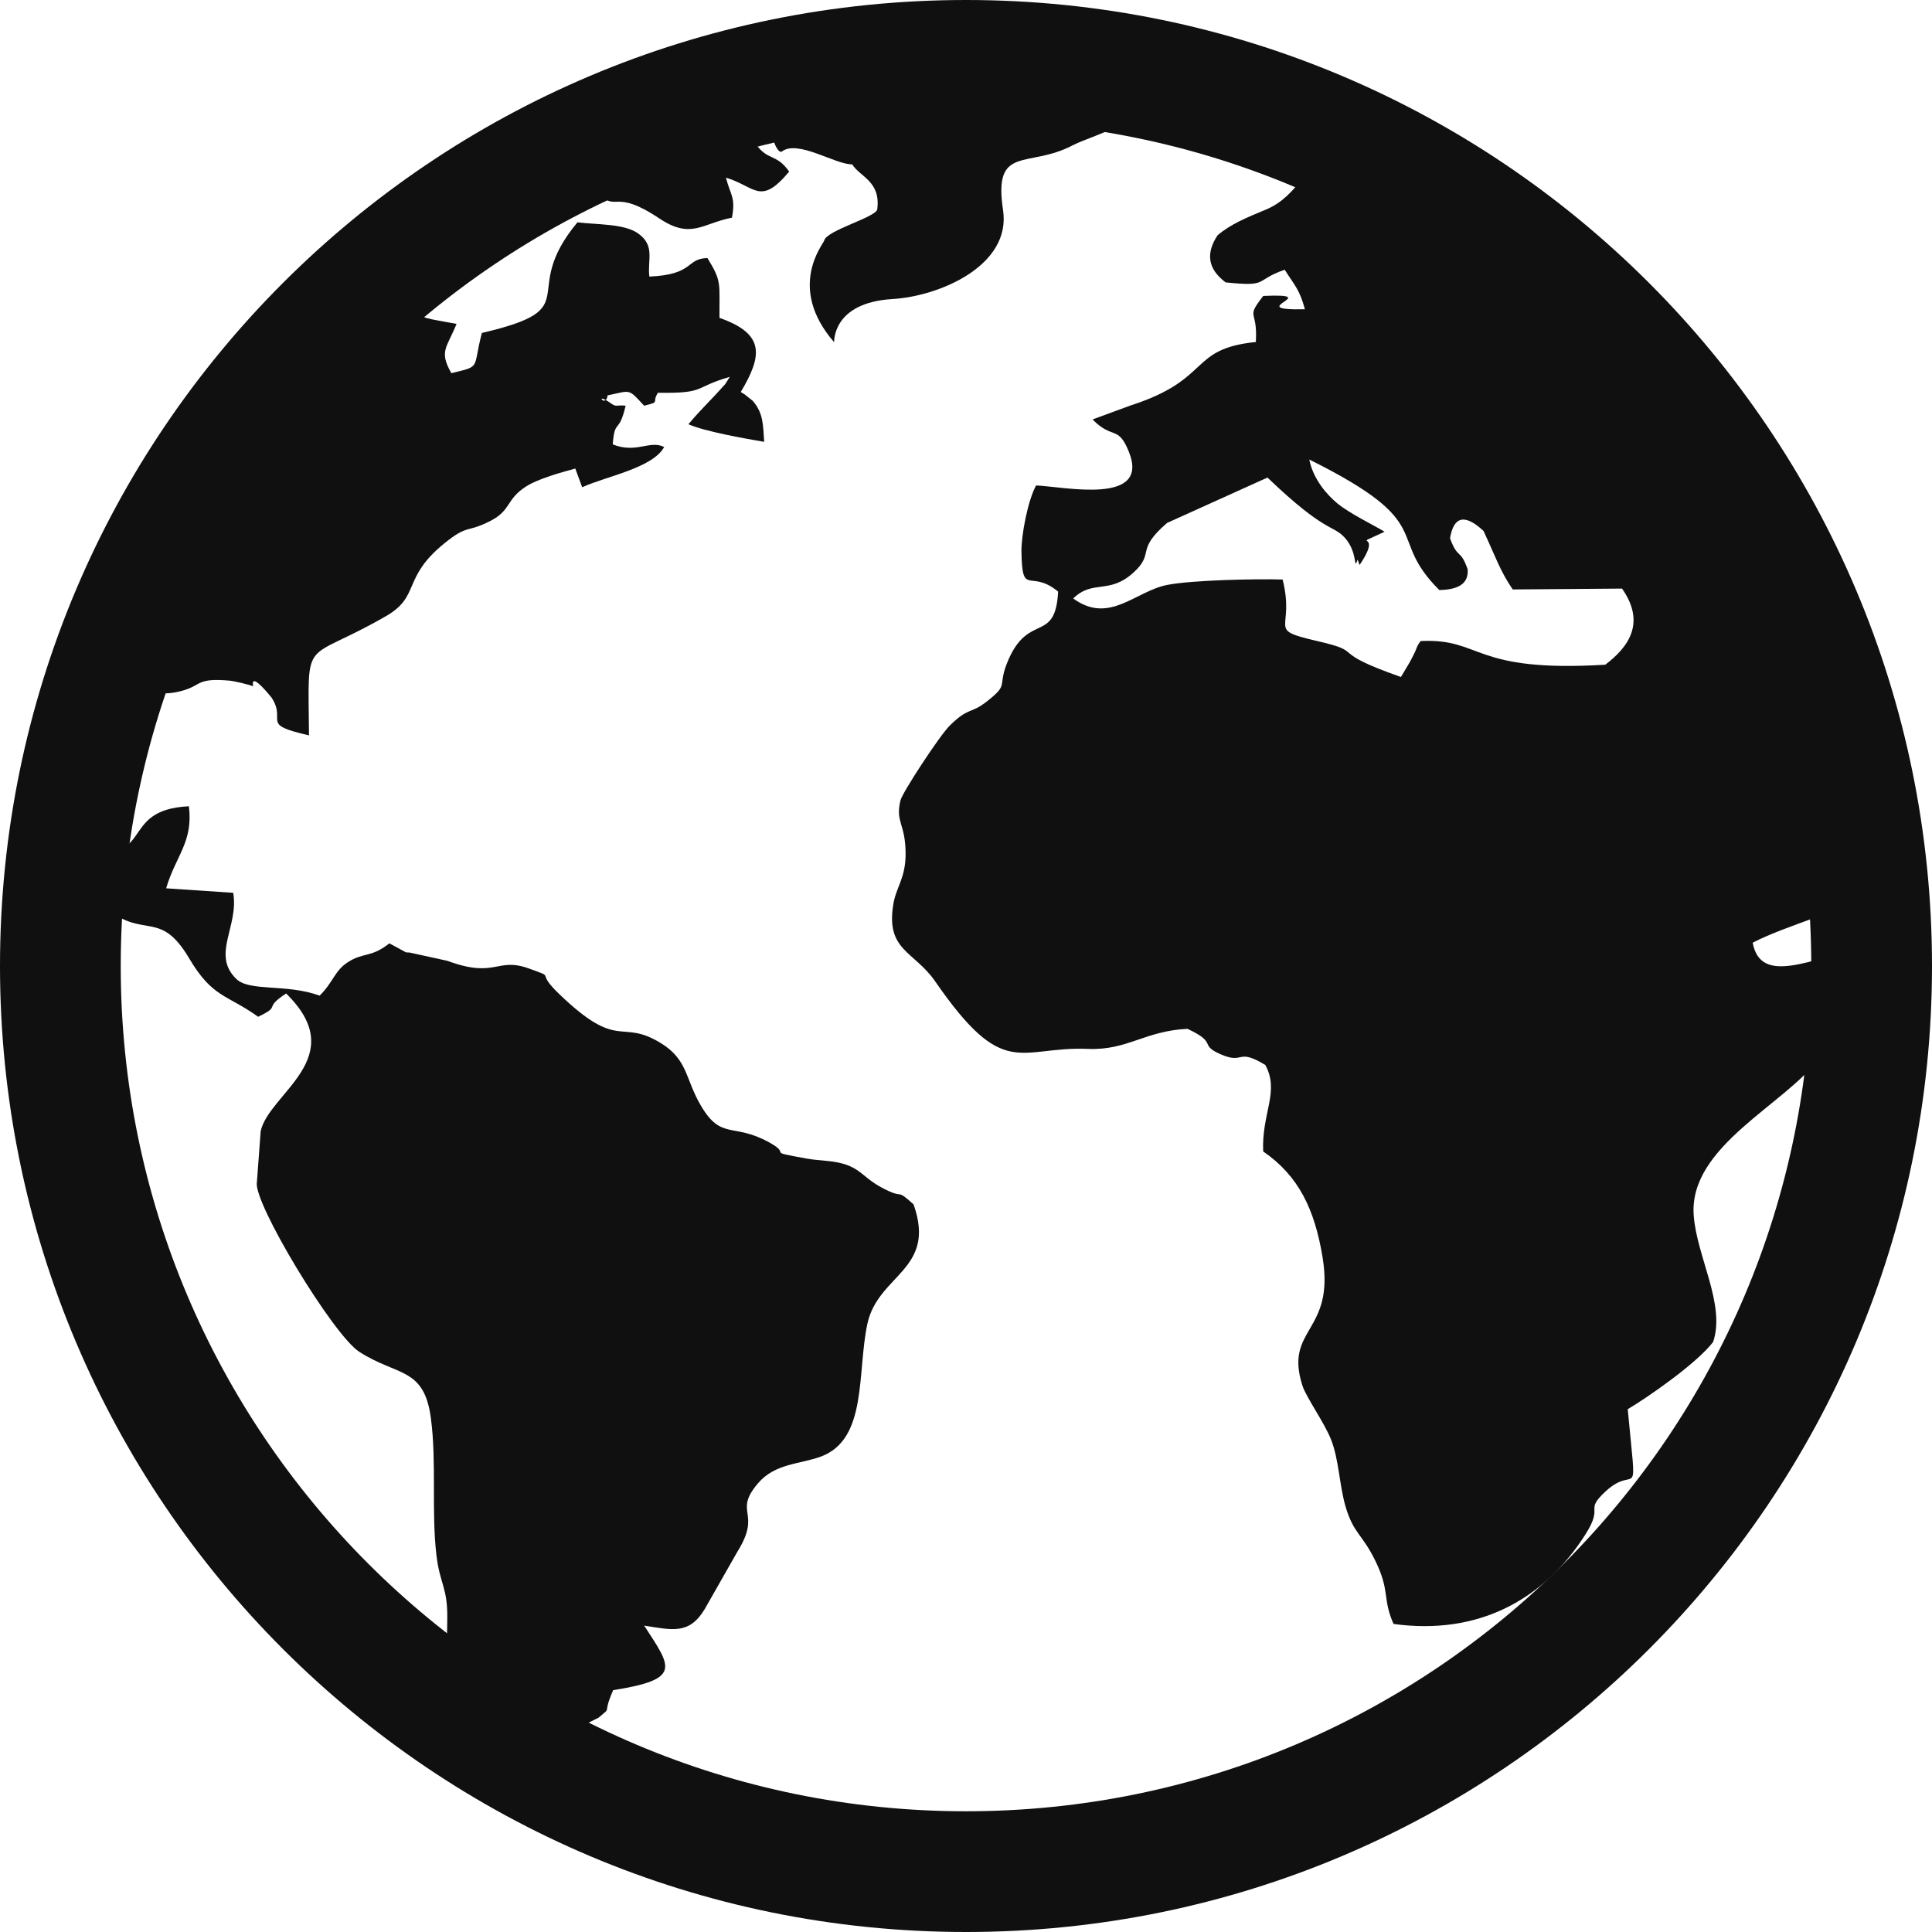
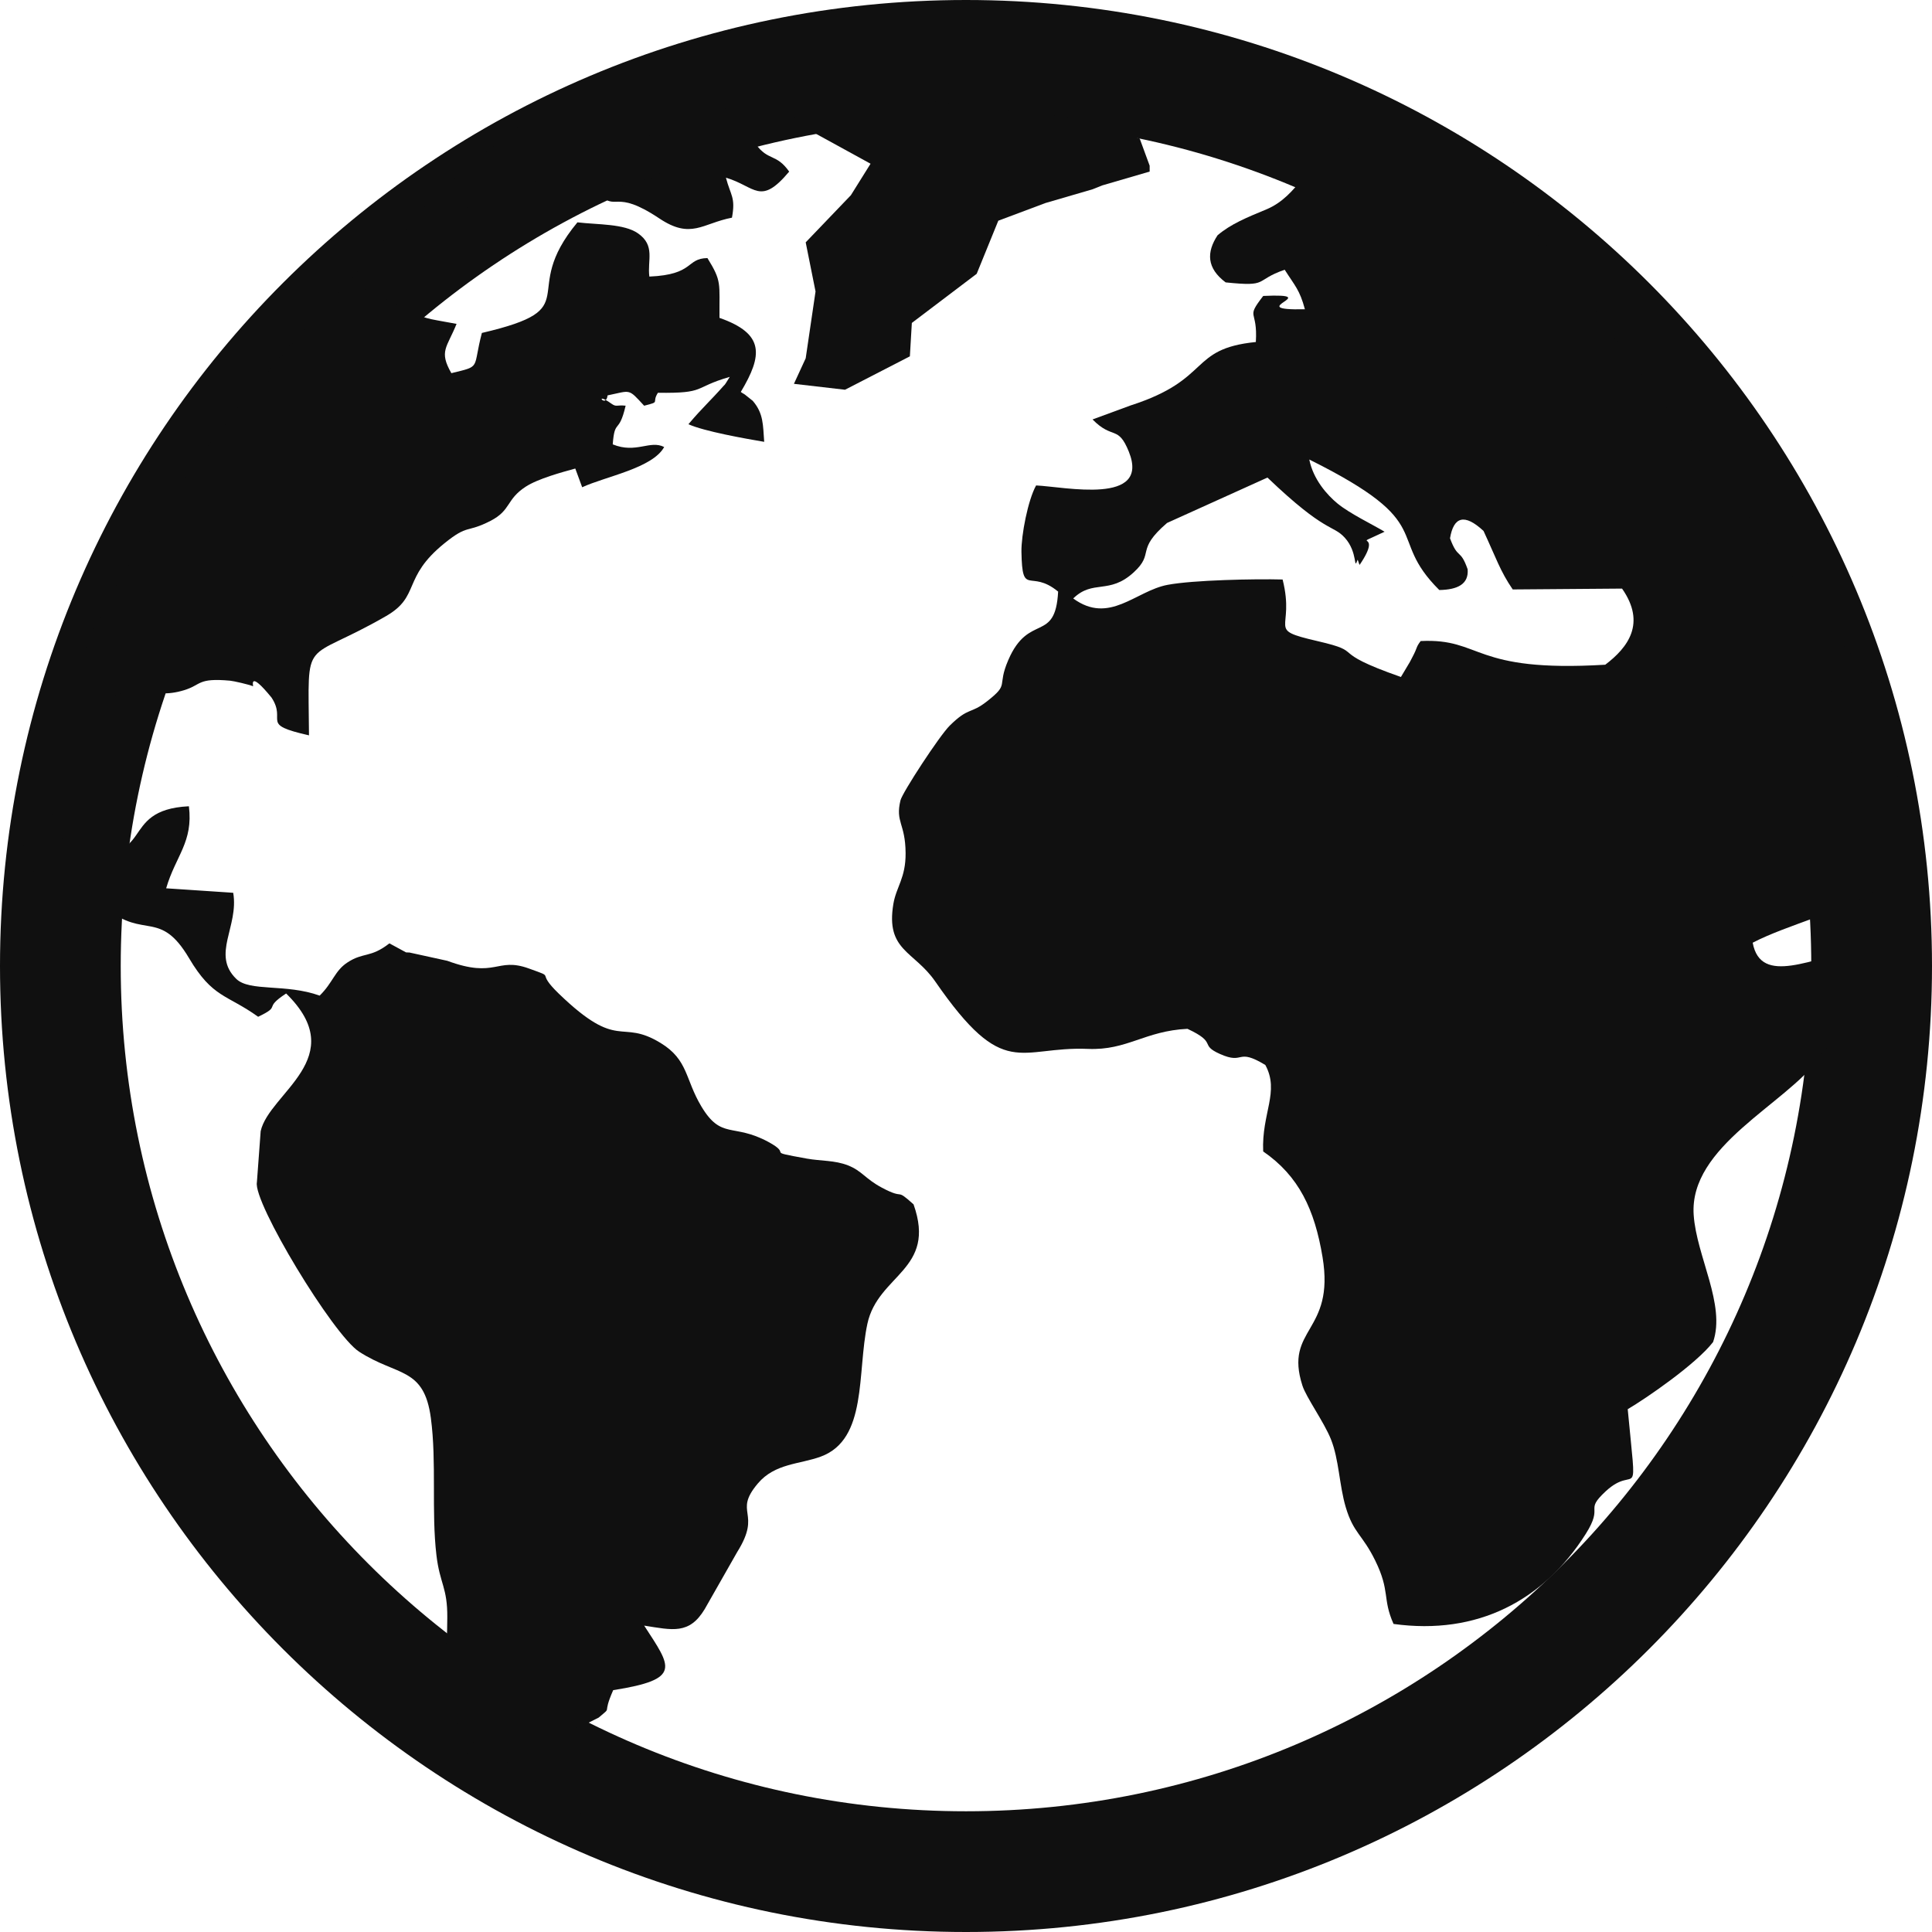
<svg xmlns="http://www.w3.org/2000/svg" xml:space="preserve" width="64px" height="64px" version="1.1" shape-rendering="geometricPrecision" text-rendering="geometricPrecision" image-rendering="optimizeQuality" fill-rule="evenodd" clip-rule="evenodd" viewBox="0 0 6400000 6400000">
  <g id="Warstwa_x0020_1">
-     <g id="_2935817863008">
-       <path fill="#101010" d="M3200000 0c1767305,0 3200000,1432695 3200000,3200000 0,1767305 -1432695,3200000 -3200000,3200000 -1767305,0 -3200000,-1432695 -3200000,-3200000 0,-1767305 1432695,-3200000 3200000,-3200000zm1980024 1219976c-506699,-506700 -1206747,-820050 -1980024,-820050 -773277,0 -1473325,313350 -1980024,820050 -506700,506699 -820050,1206747 -820050,1980024 0,773277 313350,1473325 820050,1980024 506699,506700 1206747,820050 1980024,820050 773277,0 1473325,-313350 1980024,-820050 506700,-506699 820050,-1206747 820050,-1980024 0,-773277 -313350,-1473325 -820050,-1980024z" />
-       <path fill="#101010" d="M4929273 553708c-161222,-40867 -96261,-46536 -325397,-137364 -52206,13346 -131695,34370 -169727,56811 -100749,59174 -132049,175987 -239530,220633 -65671,27166 -117522,48544 -161223,85513 -36969,56103 -36378,108899 26693,156144 146695,15236 91891,-5906 195593,-41930 33780,53150 49843,66615 66970,130986 -214373,4488 73347,-53859 -138073,-44174 -60119,78072 -17480,41103 -24449,152600 -224294,22796 -144333,123191 -415163,210239l-125789 46300c67088,68150 84332,17717 120238,106773 71930,178467 -212129,116222 -307208,111852 -27166,49016 -49371,164884 -48544,219687 2598,153073 27992,55040 121537,131931 -9095,172561 -97324,69095 -165121,226775 -39095,90709 5906,76654 -69922,136300 -56103,44292 -60119,17717 -124253,81143 -33544,33071 -156852,221696 -162994,247444 -17599,73111 16299,75237 17008,174569 708,82324 -30945,111498 -40513,168309 -25984,155554 68387,155199 138782,257130 229255,331657 276145,213782 506345,223231 129096,5433 187915,-59647 329059,-66497 101930,47599 36851,51733 107836,83387 82796,36969 52914,-22323 150120,36378 48189,88466 -12756,160041 -7087,286421 118112,81261 170553,192404 196656,350201 41575,250869 -128033,234097 -66733,425320 12402,38859 71575,120829 94371,177640 27166,67678 27402,151892 49253,225475 25748,86576 54685,89293 97442,176341 50552,102757 23150,125671 60827,210239 277799,38268 496778,-77245 636622,-298114 61418,-97088 -6614,-73583 66025,-141143 103584,-96025 104647,62363 73111,-272130 60355,-35433 226066,-149057 282759,-222404 42639,-123781 -54922,-283586 -64253,-421068 -15590,-228310 304138,-365910 416108,-519692 58820,-80788 143269,-231262 142206,-362248 -165946,29528 -336027,124962 -362839,-19843 115395,-60355 304965,-104411 411974,-179766l89883 -46654 -25040 -395202c-185671,150120 -84213,45237 -187797,-57638 -64017,-63662 -132167,-76655 -95907,-174569 121891,-3898 75591,110670 231499,153191l24331 -87521 -1325686 -1781006zm-342642 1207692c-126025,59882 1063,-13229 -82796,109962 -3071,-5079 -5669,-19725 -6969,-16300 -13582,37678 2244,-25276 -42284,-74056 -39803,-43465 -62835,-14055 -255948,-199018l-332602 150356c-106773,91891 -39449,98623 -110553,163703 -81615,74883 -134529,22323 -200317,86458 120001,87639 206223,-25040 312523,-45119 84805,-16063 291146,-20197 381147,-17717 43111,171498 -58938,163467 115631,204097 166774,38623 23741,30355 276263,118821l29410 -49253c2244,-4134 5788,-11102 8150,-15591 19134,-35788 10984,-31890 27874,-54213 205869,-9803 167246,105119 611464,78426 75356,-57166 136065,-137127 55631,-252168l-362130 2834c-41458,-60355 -55159,-104410 -96734,-193821 -63780,-59174 -99214,-46654 -111025,24331 26693,72166 33662,32363 58347,102521 4252,49016 -32835,67914 -93898,68859 -181656,-180711 3779,-216380 -430636,-432289 13111,66025 59292,117640 93663,145868 40512,33190 114923,68741 155789,93309z" />
-       <path fill="#101010" d="M100277 2880626c219688,90355 73702,-19725 253586,129096 122836,101458 176458,2244 272365,164293 78308,132404 124962,119529 228901,194176 80670,-38504 12756,-24685 92717,-77127 216735,212247 -56339,329414 -84331,456029l-12520 169373c-13347,65670 251814,504691 338508,561148 126261,81970 215081,49725 237759,219688 19606,146104 1299,310279 18543,454966 11221,94608 36733,106419 35906,206223 -1535,218861 -24567,135474 38386,368745 43938,163230 15237,28465 62718,41221l369335 256656 -61182 -87166 81852 -147876c-23623,-76654 27992,-12047 -61300,-65906 4370,-3189 12992,-10276 15118,-5906l56693 -28583c48308,-41221 8859,-2126 47954,-90828 230081,-36260 191695,-76182 102639,-213782 93781,14646 149175,30237 200317,-54331l107836 -189451c83741,-133585 -15354,-128151 68505,-227247 56694,-66969 138191,-62954 208585,-88938 155199,-57284 119411,-277917 154136,-439730 35315,-164412 230200,-177876 152955,-395792 -64371,-57757 -24213,-12048 -105592,-55631 -54568,-29174 -65434,-55394 -111616,-73465 -43937,-17363 -90591,-14174 -136182,-22442 -147050,-26693 -42639,-9330 -127561,-55276 -117285,-63426 -155435,-6142 -222286,-118112 -53859,-90237 -42993,-153427 -134293,-209412 -135829,-83150 -136183,30828 -337682,-163702 -81733,-78899 -3543,-48781 -99332,-83387 -107481,-38741 -107717,34606 -270121,-25394l-125198 -27402c-2481,-236 -9095,-118 -11339,-473l-55158 -29882c-62954,49371 -86458,28229 -139844,63899 -41694,27756 -47245,66260 -91183,109253 -111497,-40276 -231735,-12284 -276145,-55395 -83269,-80788 8977,-173033 -10157,-285239l-222169 -14882c31654,-108191 90002,-152601 75356,-271775 -241066,11575 -102994,197837 -370517,143978 -171970,-81734 -63071,-411147 77482,-490046 135238,-75827 159923,-2362 277798,-38622 57403,-17717 43347,-41103 151656,-31300 11811,1063 60827,12166 76064,18426 1889,708 -16182,-56930 61063,37205 52678,79843 -42047,87875 124254,125434 -2362,-340634 -24567,-233506 255712,-395319 114332,-66025 51378,-126144 192758,-240712 79843,-64725 72284,-33071 152718,-74410 68860,-35316 51261,-70749 116577,-113151 40984,-26694 120592,-48190 164411,-60237l22796 62008c77008,-35787 233034,-62953 271657,-133348 -47245,-24095 -92954,22914 -170436,-8740 6615,-87639 19961,-30473 42757,-128151 -29764,-3071 -30355,5315 -47009,-6614 -60945,-43466 -18307,17362 -12756,-27520 78190,-15946 67088,-24213 121065,34252 56693,-14410 23386,-7677 45591,-42875 162403,2126 113387,-16653 237995,-52677 -24567,39331 -7087,13701 -34252,45236 -6851,7914 -27402,29292 -35670,37914 -31300,32835 -40276,42402 -66970,73702 51852,23504 186853,47481 250988,58347 -4134,-55867 -2008,-94253 -37914,-135828l-25630 -20434c-2599,-2244 -9804,-5433 -13937,-9094 72756,-121655 79371,-192640 -70631,-245318 -945,-116458 8504,-119647 -39922,-198074 -72166,1300 -42166,54922 -192404,61300 -6969,-54567 20433,-102521 -37559,-143151 -46182,-32363 -133703,-28465 -200672,-36497 -199018,239413 38268,283587 -316540,366383 -31772,120474 0,108663 -101103,133230 -41812,-73229 -14764,-83859 17244,-163230 -113033,-21379 -92245,-11575 -187916,-59292 -182010,-90828 -71221,18779 -144923,-125908 75119,-127560 293744,-169962 452486,-225829 14882,22323 3426,56221 73230,49252 21260,-2126 136300,-23149 144923,-28701 -21379,-26220 -60828,-65906 -82679,-89646 209058,-4252 142443,-51615 239767,-127561 88584,-69095 168309,-7559 249688,57638l-27284 23387c-3070,2362 -10039,8267 -13819,10984 -74882,54568 -162876,48780 -234688,82324 62718,66024 50552,-17717 203034,84095 105238,70277 142325,16300 240476,-2598 12520,-68032 -4488,-72875 -19961,-132521 98269,29173 113033,94961 209530,-20079 -43111,-61182 -69095,-33780 -111025,-91301 -39685,-54449 6378,14056 -14055,-36260 -23622,-58229 -89883,-77363 -140907,-109962 -102639,-65552 -39450,-45119 -235869,-46772 -113151,-1063 -122955,-19016 -229491,28347l21850 -9331c-39213,41103 -78426,72166 -133820,82205 -252523,144569 -1346001,1170133 -1579980,2012860 -53269,191813 -167010,320437 -90710,482368z" />
-       <path fill="#101010" d="M2590307 501738c52796,-39921 176459,43584 232680,42757 25749,41575 95080,55630 83033,148821 -3425,26220 -168545,69686 -175868,103820 -2481,11457 -124962,154372 32717,336146 1181,1417 -8386,-130750 194057,-142679 156026,-9331 393430,-111143 365792,-294689 -32953,-218388 82560,-136773 230082,-214255 74174,-38858 312051,-90119 67678,-165474 -161695,-49843 -909224,-87875 -1028753,13583 -70985,60119 -20552,186380 -1418,171970z" />
-     </g>
+     <path fill="#101010" d="M3200000 0c1767305,0 3200000,1432695 3200000,3200000 0,1767305 -1432695,3200000 -3200000,3200000 -1767305,0 -3200000,-1432695 -3200000,-3200000 0,-1767305 1432695,-3200000 3200000,-3200000zm1980024 1219976c-506699,-506700 -1206747,-820050 -1980024,-820050 -773277,0 -1473325,313350 -1980024,820050 -506700,506699 -820050,1206747 -820050,1980024 0,773277 313350,1473325 820050,1980024 506699,506700 1206747,820050 1980024,820050 773277,0 1473325,-313350 1980024,-820050 506700,-506699 820050,-1206747 820050,-1980024 0,-773277 -313350,-1473325 -820050,-1980024z" />
+     <path fill="#101010" d="M4929273 553708c-161222,-40867 -96261,-46536 -325397,-137364 -52206,13346 -131695,34370 -169727,56811 -100749,59174 -132049,175987 -239530,220633 -65671,27166 -117522,48544 -161223,85513 -36969,56103 -36378,108899 26693,156144 146695,15236 91891,-5906 195593,-41930 33780,53150 49843,66615 66970,130986 -214373,4488 73347,-53859 -138073,-44174 -60119,78072 -17480,41103 -24449,152600 -224294,22796 -144333,123191 -415163,210239l-125789 46300c67088,68150 84332,17717 120238,106773 71930,178467 -212129,116222 -307208,111852 -27166,49016 -49371,164884 -48544,219687 2598,153073 27992,55040 121537,131931 -9095,172561 -97324,69095 -165121,226775 -39095,90709 5906,76654 -69922,136300 -56103,44292 -60119,17717 -124253,81143 -33544,33071 -156852,221696 -162994,247444 -17599,73111 16299,75237 17008,174569 708,82324 -30945,111498 -40513,168309 -25984,155554 68387,155199 138782,257130 229255,331657 276145,213782 506345,223231 129096,5433 187915,-59647 329059,-66497 101930,47599 36851,51733 107836,83387 82796,36969 52914,-22323 150120,36378 48189,88466 -12756,160041 -7087,286421 118112,81261 170553,192404 196656,350201 41575,250869 -128033,234097 -66733,425320 12402,38859 71575,120829 94371,177640 27166,67678 27402,151892 49253,225475 25748,86576 54685,89293 97442,176341 50552,102757 23150,125671 60827,210239 277799,38268 496778,-77245 636622,-298114 61418,-97088 -6614,-73583 66025,-141143 103584,-96025 104647,62363 73111,-272130 60355,-35433 226066,-149057 282759,-222404 42639,-123781 -54922,-283586 -64253,-421068 -15590,-228310 304138,-365910 416108,-519692 58820,-80788 143269,-231262 142206,-362248 -165946,29528 -336027,124962 -362839,-19843 115395,-60355 304965,-104411 411974,-179766l89883 -46654 -25040 -395202c-185671,150120 -84213,45237 -187797,-57638 -64017,-63662 -132167,-76655 -95907,-174569 121891,-3898 75591,110670 231499,153191l24331 -87521 -1325686 -1781006zm-342642 1207692c-126025,59882 1063,-13229 -82796,109962 -3071,-5079 -5669,-19725 -6969,-16300 -13582,37678 2244,-25276 -42284,-74056 -39803,-43465 -62835,-14055 -255948,-199018l-332602 150356c-106773,91891 -39449,98623 -110553,163703 -81615,74883 -134529,22323 -200317,86458 120001,87639 206223,-25040 312523,-45119 84805,-16063 291146,-20197 381147,-17717 43111,171498 -58938,163467 115631,204097 166774,38623 23741,30355 276263,118821l29410 -49253c2244,-4134 5788,-11102 8150,-15591 19134,-35788 10984,-31890 27874,-54213 205869,-9803 167246,105119 611464,78426 75356,-57166 136065,-137127 55631,-252168l-362130 2834c-41458,-60355 -55159,-104410 -96734,-193821 -63780,-59174 -99214,-46654 -111025,24331 26693,72166 33662,32363 58347,102521 4252,49016 -32835,67914 -93898,68859 -181656,-180711 3779,-216380 -430636,-432289 13111,66025 59292,117640 93663,145868 40512,33190 114923,68741 155789,93309z" />
+     <path fill="#101010" d="M100277 2880626c219688,90355 73702,-19725 253586,129096 122836,101458 176458,2244 272365,164293 78308,132404 124962,119529 228901,194176 80670,-38504 12756,-24685 92717,-77127 216735,212247 -56339,329414 -84331,456029l-12520 169373c-13347,65670 251814,504691 338508,561148 126261,81970 215081,49725 237759,219688 19606,146104 1299,310279 18543,454966 11221,94608 36733,106419 35906,206223 -1535,218861 -24567,135474 38386,368745 43938,163230 15237,28465 62718,41221l369335 256656 -61182 -87166 81852 -147876c-23623,-76654 27992,-12047 -61300,-65906 4370,-3189 12992,-10276 15118,-5906l56693 -28583c48308,-41221 8859,-2126 47954,-90828 230081,-36260 191695,-76182 102639,-213782 93781,14646 149175,30237 200317,-54331l107836 -189451c83741,-133585 -15354,-128151 68505,-227247 56694,-66969 138191,-62954 208585,-88938 155199,-57284 119411,-277917 154136,-439730 35315,-164412 230200,-177876 152955,-395792 -64371,-57757 -24213,-12048 -105592,-55631 -54568,-29174 -65434,-55394 -111616,-73465 -43937,-17363 -90591,-14174 -136182,-22442 -147050,-26693 -42639,-9330 -127561,-55276 -117285,-63426 -155435,-6142 -222286,-118112 -53859,-90237 -42993,-153427 -134293,-209412 -135829,-83150 -136183,30828 -337682,-163702 -81733,-78899 -3543,-48781 -99332,-83387 -107481,-38741 -107717,34606 -270121,-25394l-125198 -27402c-2481,-236 -9095,-118 -11339,-473l-55158 -29882c-62954,49371 -86458,28229 -139844,63899 -41694,27756 -47245,66260 -91183,109253 -111497,-40276 -231735,-12284 -276145,-55395 -83269,-80788 8977,-173033 -10157,-285239l-222169 -14882c31654,-108191 90002,-152601 75356,-271775 -241066,11575 -102994,197837 -370517,143978 -171970,-81734 -63071,-411147 77482,-490046 135238,-75827 159923,-2362 277798,-38622 57403,-17717 43347,-41103 151656,-31300 11811,1063 60827,12166 76064,18426 1889,708 -16182,-56930 61063,37205 52678,79843 -42047,87875 124254,125434 -2362,-340634 -24567,-233506 255712,-395319 114332,-66025 51378,-126144 192758,-240712 79843,-64725 72284,-33071 152718,-74410 68860,-35316 51261,-70749 116577,-113151 40984,-26694 120592,-48190 164411,-60237l22796 62008c77008,-35787 233034,-62953 271657,-133348 -47245,-24095 -92954,22914 -170436,-8740 6615,-87639 19961,-30473 42757,-128151 -29764,-3071 -30355,5315 -47009,-6614 -60945,-43466 -18307,17362 -12756,-27520 78190,-15946 67088,-24213 121065,34252 56693,-14410 23386,-7677 45591,-42875 162403,2126 113387,-16653 237995,-52677 -24567,39331 -7087,13701 -34252,45236 -6851,7914 -27402,29292 -35670,37914 -31300,32835 -40276,42402 -66970,73702 51852,23504 186853,47481 250988,58347 -4134,-55867 -2008,-94253 -37914,-135828l-25630 -20434c-2599,-2244 -9804,-5433 -13937,-9094 72756,-121655 79371,-192640 -70631,-245318 -945,-116458 8504,-119647 -39922,-198074 -72166,1300 -42166,54922 -192404,61300 -6969,-54567 20433,-102521 -37559,-143151 -46182,-32363 -133703,-28465 -200672,-36497 -199018,239413 38268,283587 -316540,366383 -31772,120474 0,108663 -101103,133230 -41812,-73229 -14764,-83859 17244,-163230 -113033,-21379 -92245,-11575 -187916,-59292 -182010,-90828 -71221,18779 -144923,-125908 75119,-127560 293744,-169962 452486,-225829 14882,22323 3426,56221 73230,49252 21260,-2126 136300,-23149 144923,-28701 -21379,-26220 -60828,-65906 -82679,-89646 209058,-4252 142443,-51615 239767,-127561 88584,-69095 168309,-7559 249688,57638l-27284 23387c-3070,2362 -10039,8267 -13819,10984 -74882,54568 -162876,48780 -234688,82324 62718,66024 50552,-17717 203034,84095 105238,70277 142325,16300 240476,-2598 12520,-68032 -4488,-72875 -19961,-132521 98269,29173 113033,94961 209530,-20079 -43111,-61182 -69095,-33780 -111025,-91301 -39685,-54449 6378,14056 -14055,-36260 -23622,-58229 -89883,-77363 -140907,-109962 -102639,-65552 -39450,-45119 -235869,-46772 -113151,-1063 -122955,-19016 -229491,28347l21850 -9331c-39213,41103 -78426,72166 -133820,82205 -252523,144569 -1346001,1170133 -1579980,2012860 -53269,191813 -167010,320437 -90710,482368z" />
+     <polygon fill="#101010" points="2760152,360004 2603890,392603 2682080,431698 2883815,542369 2818735,646543 2668970,802805 2701569,965563 2668970,1186904 2629993,1271472 2799247,1291079 3014092,1180408 3020588,1069738 3235434,906980 3307009,731111 3463271,672528 3619533,626937 3652132,613945 3808393,568353 3808393,548865 3775440,459100 3587052,392603 2974997,321028 " />
  </g>
</svg>
